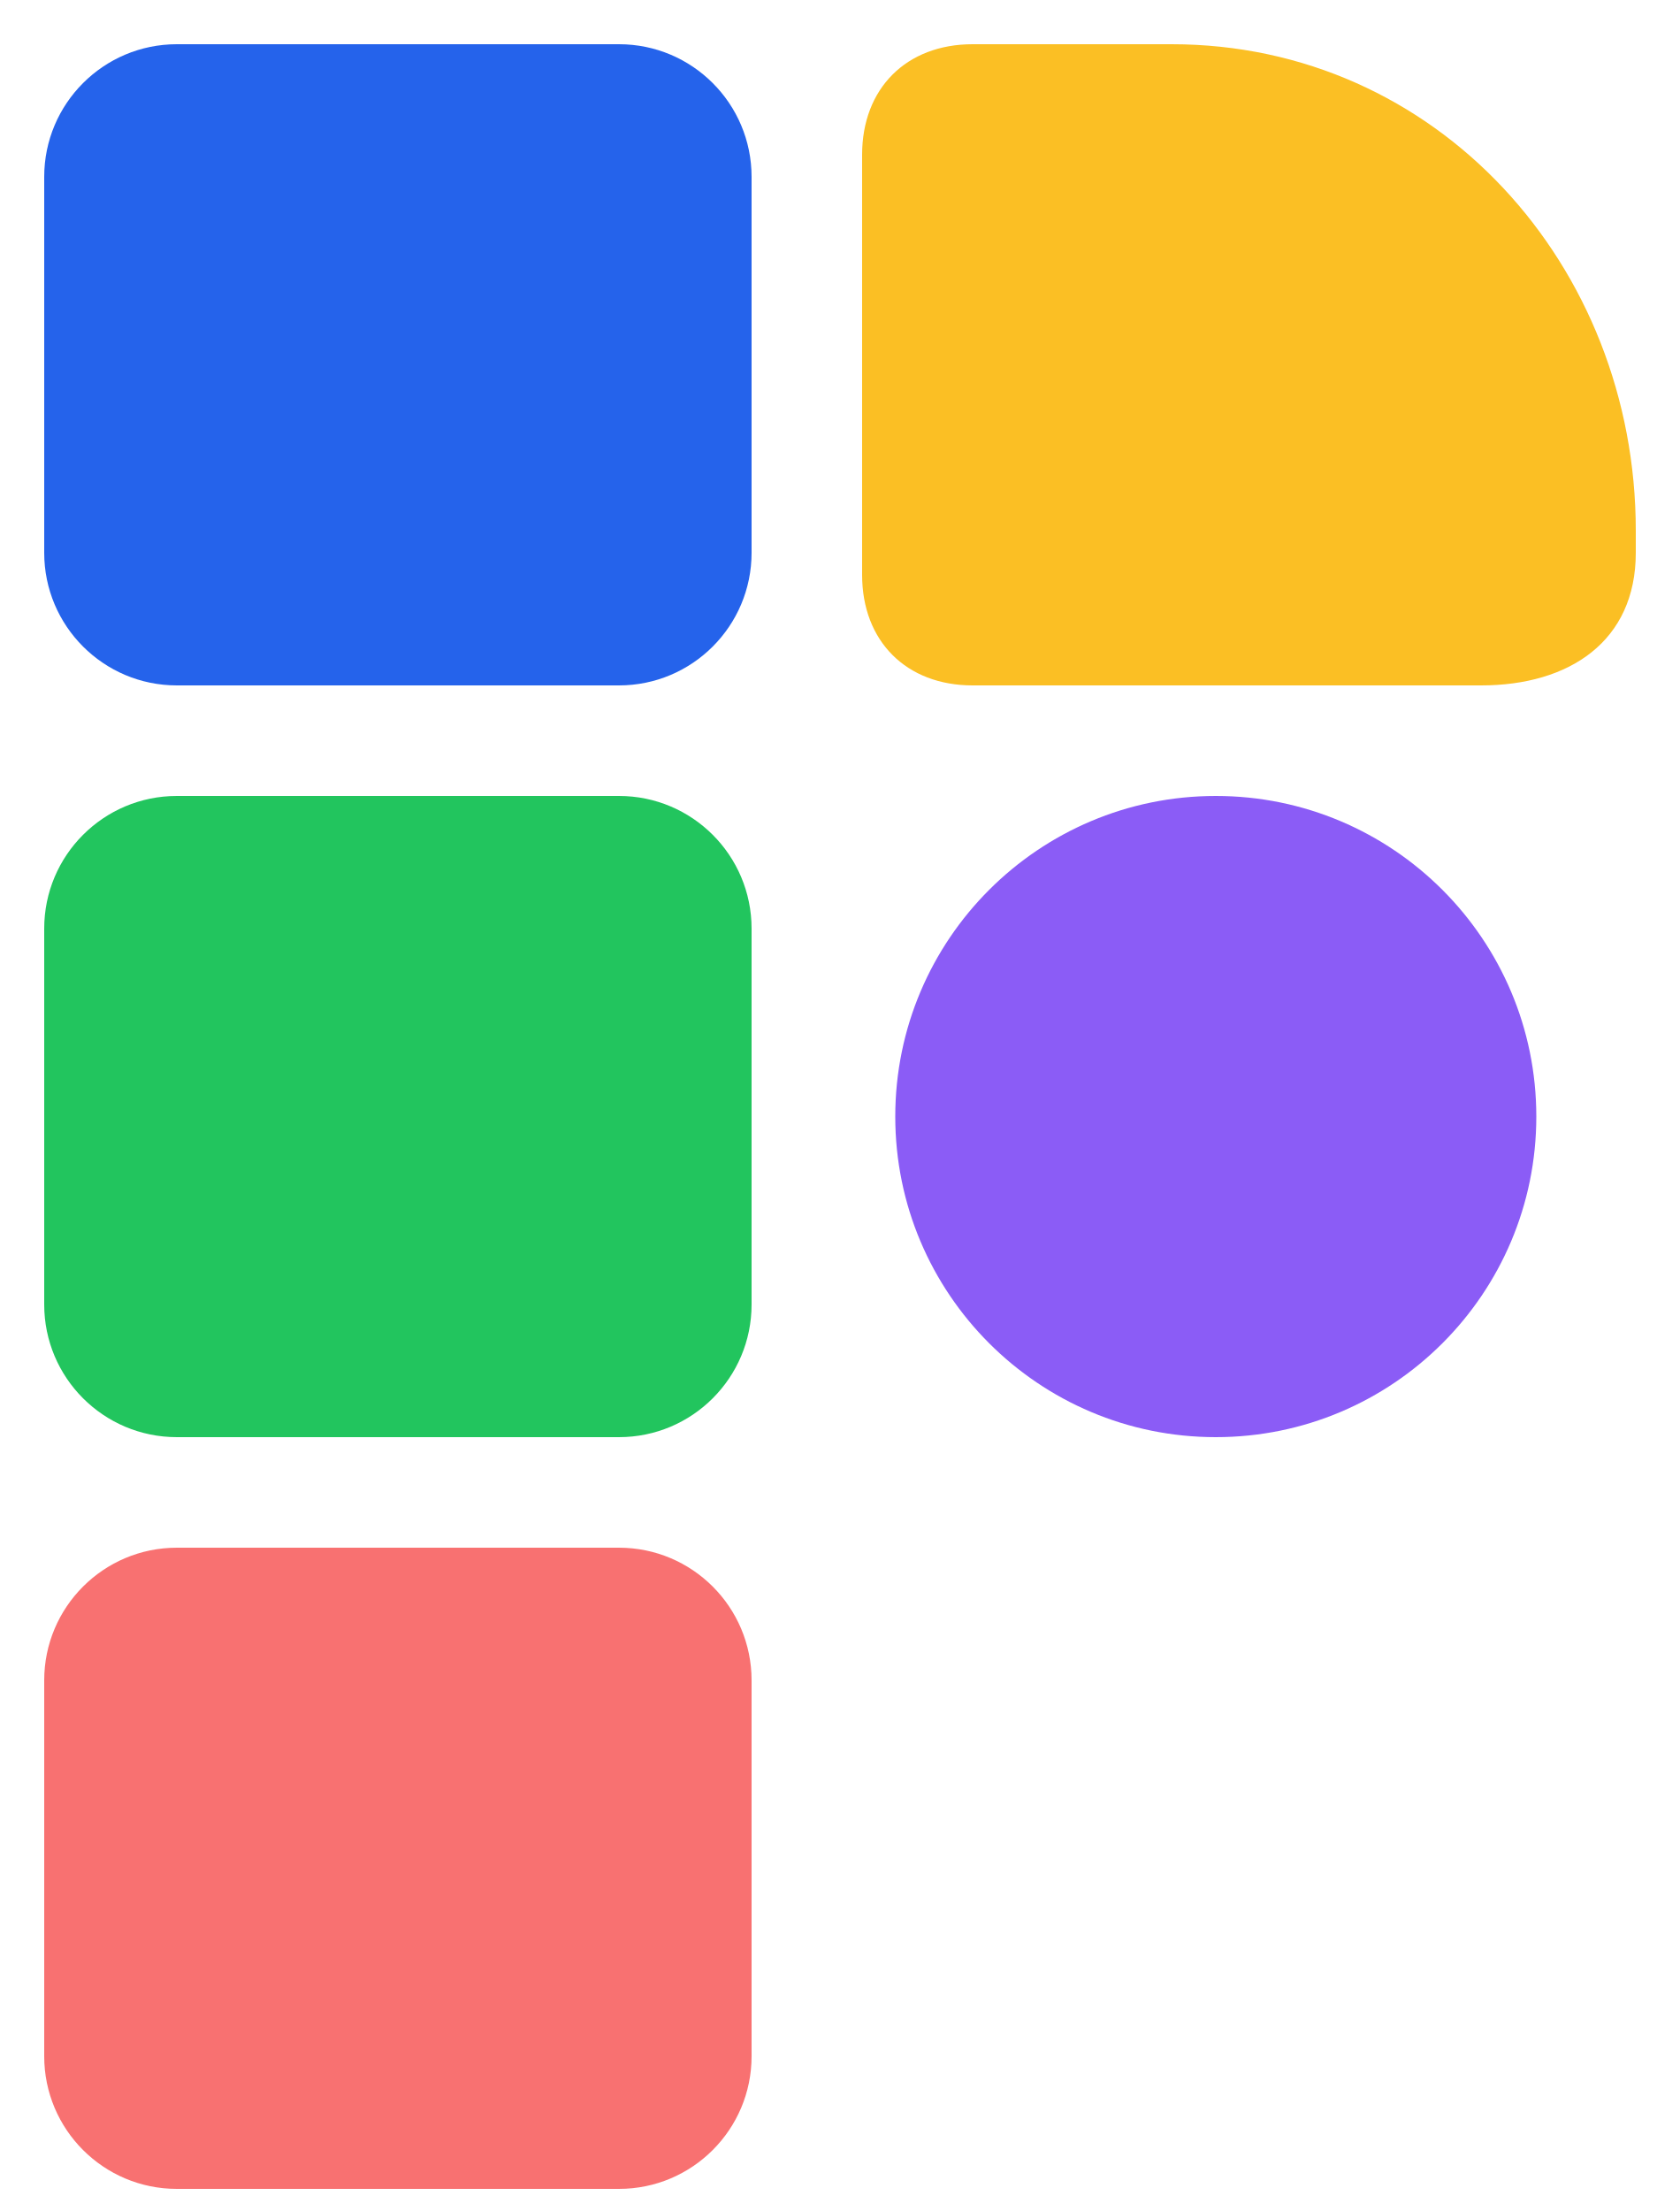
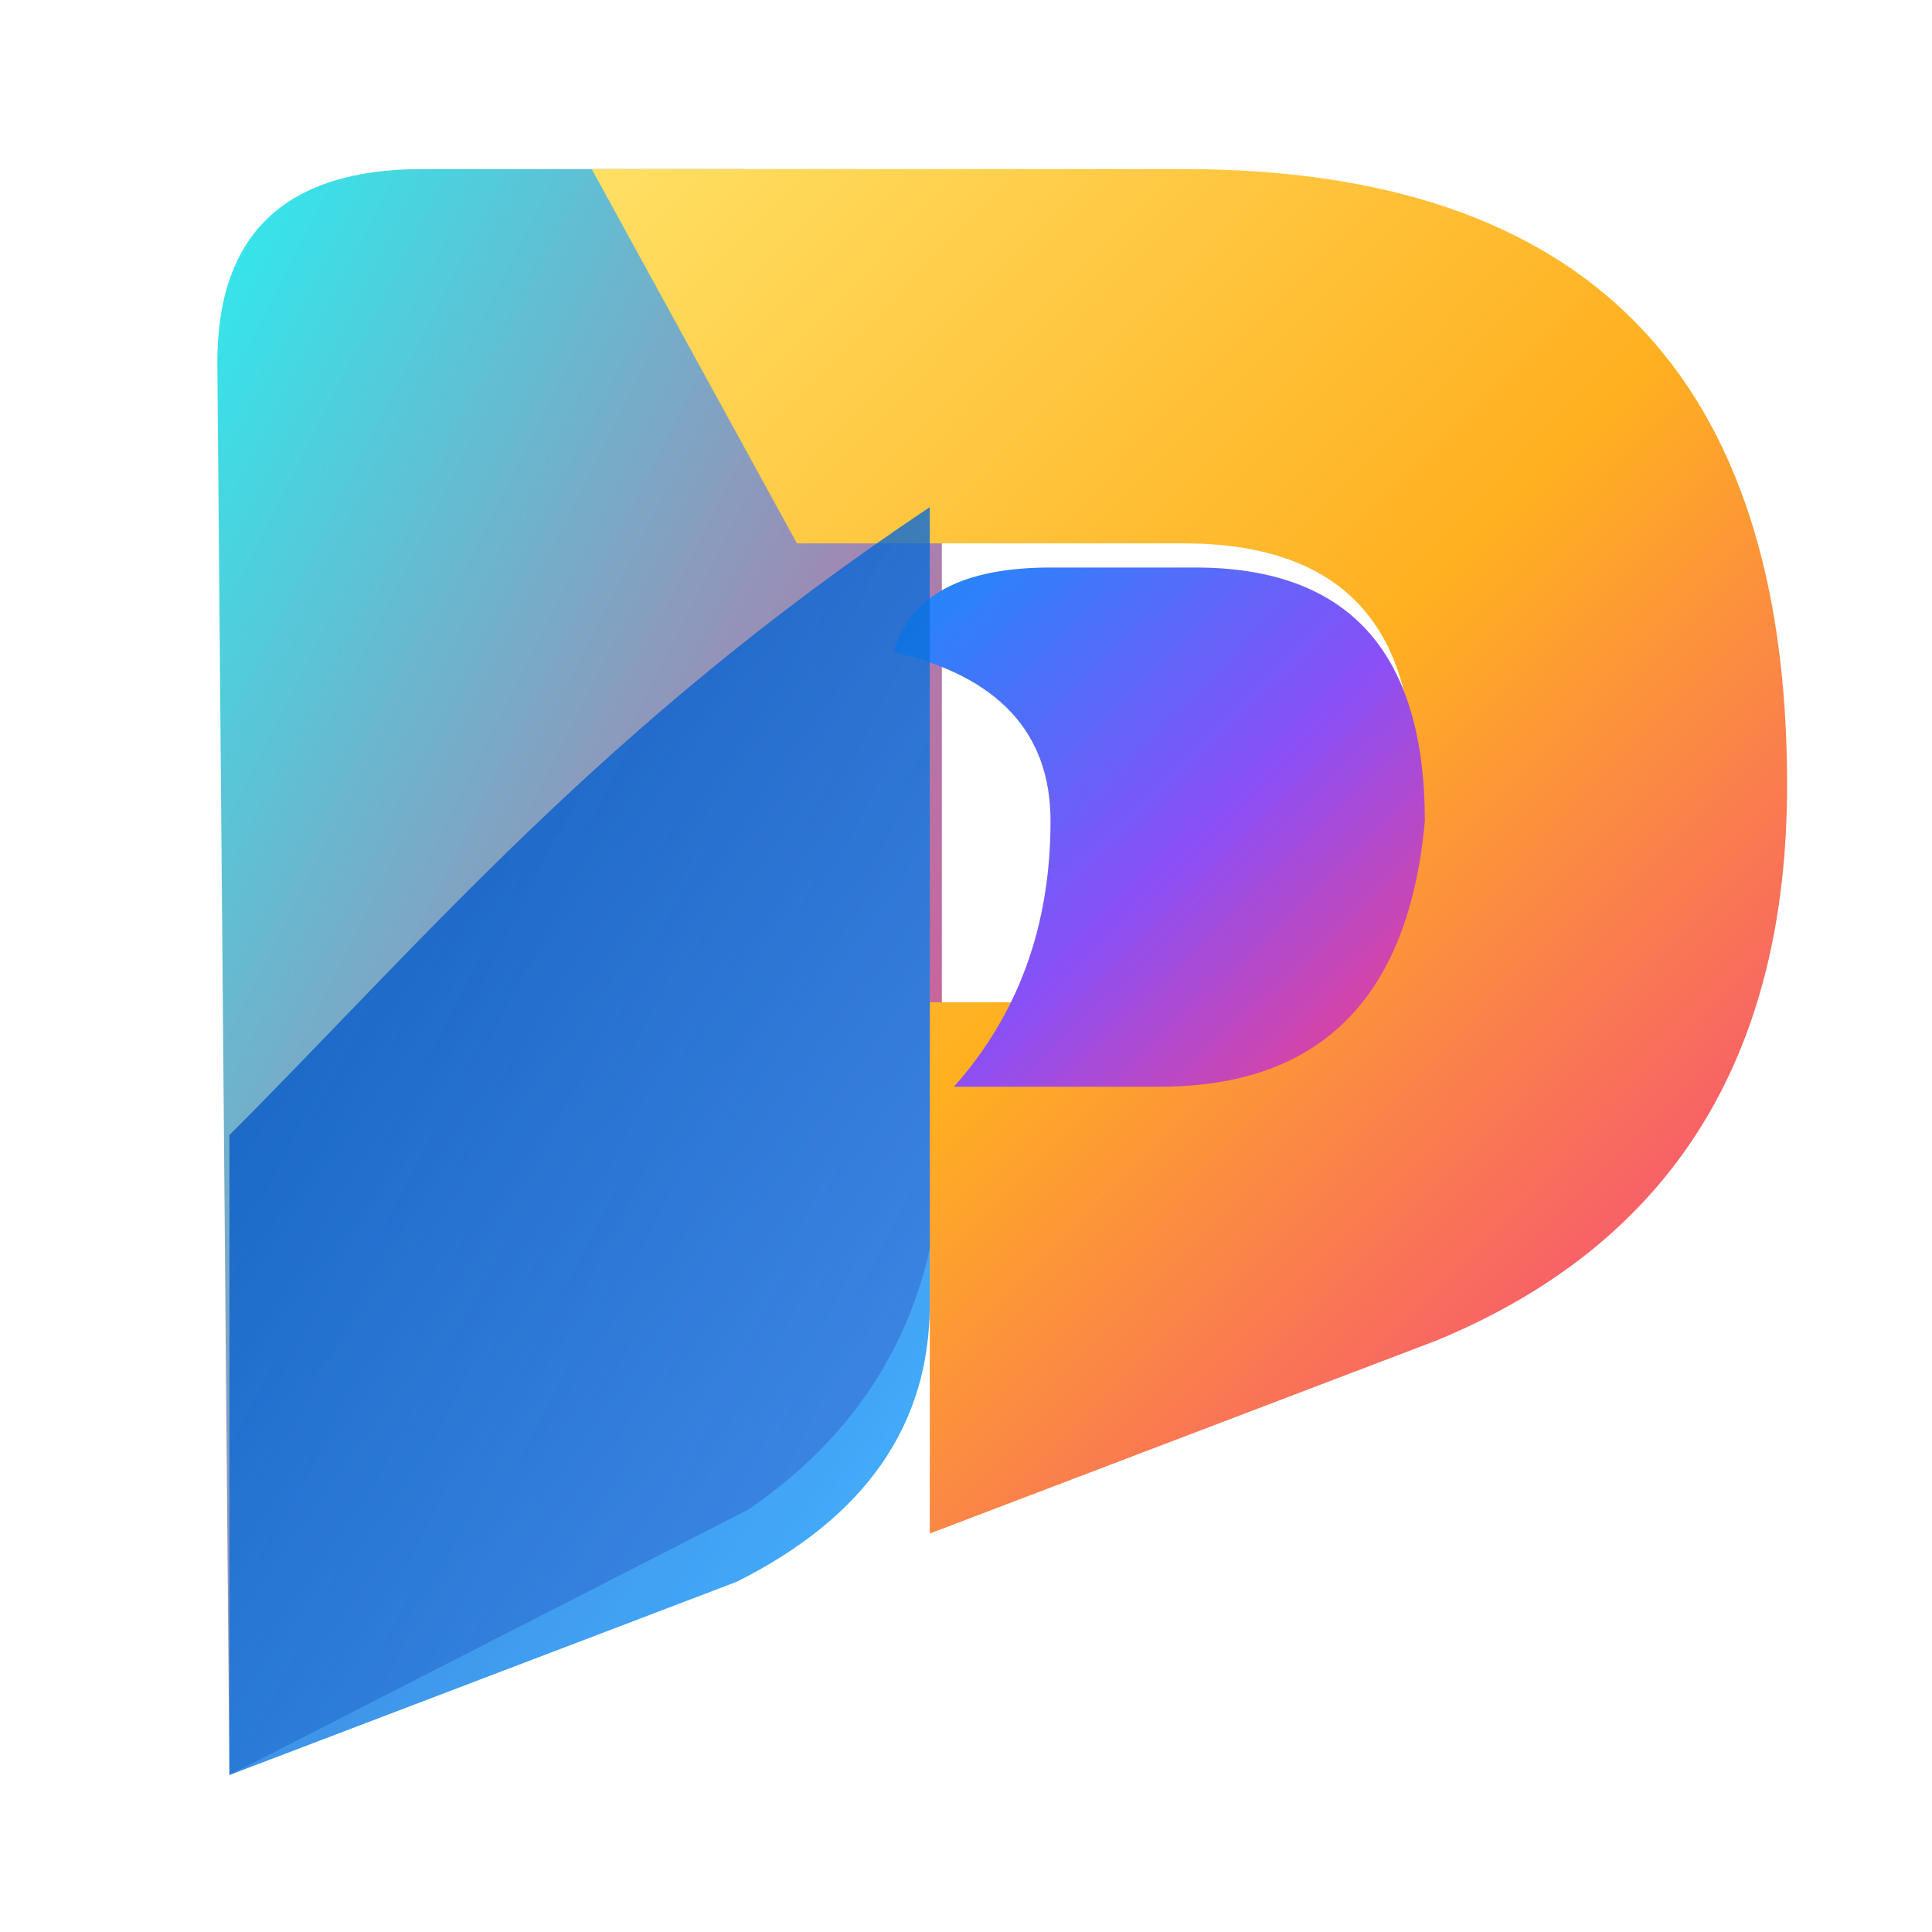
- <svg xmlns="http://www.w3.org/2000/svg" viewBox="0 0 76 100" role="img" aria-label="Permora">
-   <rect x="2" y="2" width="32" height="29" rx="6" fill="#2563EB" />
-   <path d="M44 2h9c12 0 21 10 21 22v1c0 4-3 6-7 6H44c-3 0-5-2-5-5V7c0-3 2-5 5-5Z" fill="#FBBF24" />
-   <rect x="2" y="36" width="32" height="29" rx="6" fill="#22C55E" />
-   <circle cx="55" cy="50.5" r="14.5" fill="#8B5CF6" />
-   <rect x="2" y="70" width="32" height="29" rx="6" fill="#F87171" />
+ <svg xmlns="http://www.w3.org/2000/svg" viewBox="0 0 160 160" role="img" aria-label="Permora brand mark">
+   <defs>
+     <linearGradient id="main" x1="0" y1="0" x2="1" y2="1">
+       <stop stop-color="#198BFC" />
+       <stop offset=".54" stop-color="#8950F8" />
+       <stop offset="1" stop-color="#F43F86" />
+     </linearGradient>
+     <linearGradient id="sun" x1="0" y1="0" x2=".9" y2="1">
+       <stop stop-color="#FFE064" />
+       <stop offset=".52" stop-color="#FFB020" />
+       <stop offset="1" stop-color="#F43F86" />
+     </linearGradient>
+     <linearGradient id="sea" x1="0" y1="0" x2=".9" y2="1">
+       <stop stop-color="#2EEBEE" />
+       <stop offset="1" stop-color="#F43F86" />
+     </linearGradient>
+     <linearGradient id="shadow" x1="0" y1="0" x2=".8" y2="1">
+       <stop stop-color="#003BAF" />
+       <stop offset="1" stop-color="#169CFF" />
+     </linearGradient>
+   </defs>
+   <g transform="scale(1)">
+     <path d="M18 30Q18 14 35 14H61Q78 14 78 35V94Q78 114 62 125L19 147Z" fill="url(#sea)" />
+     <path d="M49 14H98Q148 14 148 65Q148 99 119 111L77 127V83H99Q117 83 117 64Q117 45 98 45H66Z" fill="url(#sun)" />
+     <path d="M74 54Q76 47 87 47H99Q118 47 118 68Q116 90 96 90H79Q87 81 87 68Q87 57 74 54Z" fill="url(#main)" />
+     <path d="M19 94C35 78 50 60 77 42V108Q77 123 61 131L19 147Z" fill="url(#shadow)" opacity=".8" />
+   </g>
</svg>
